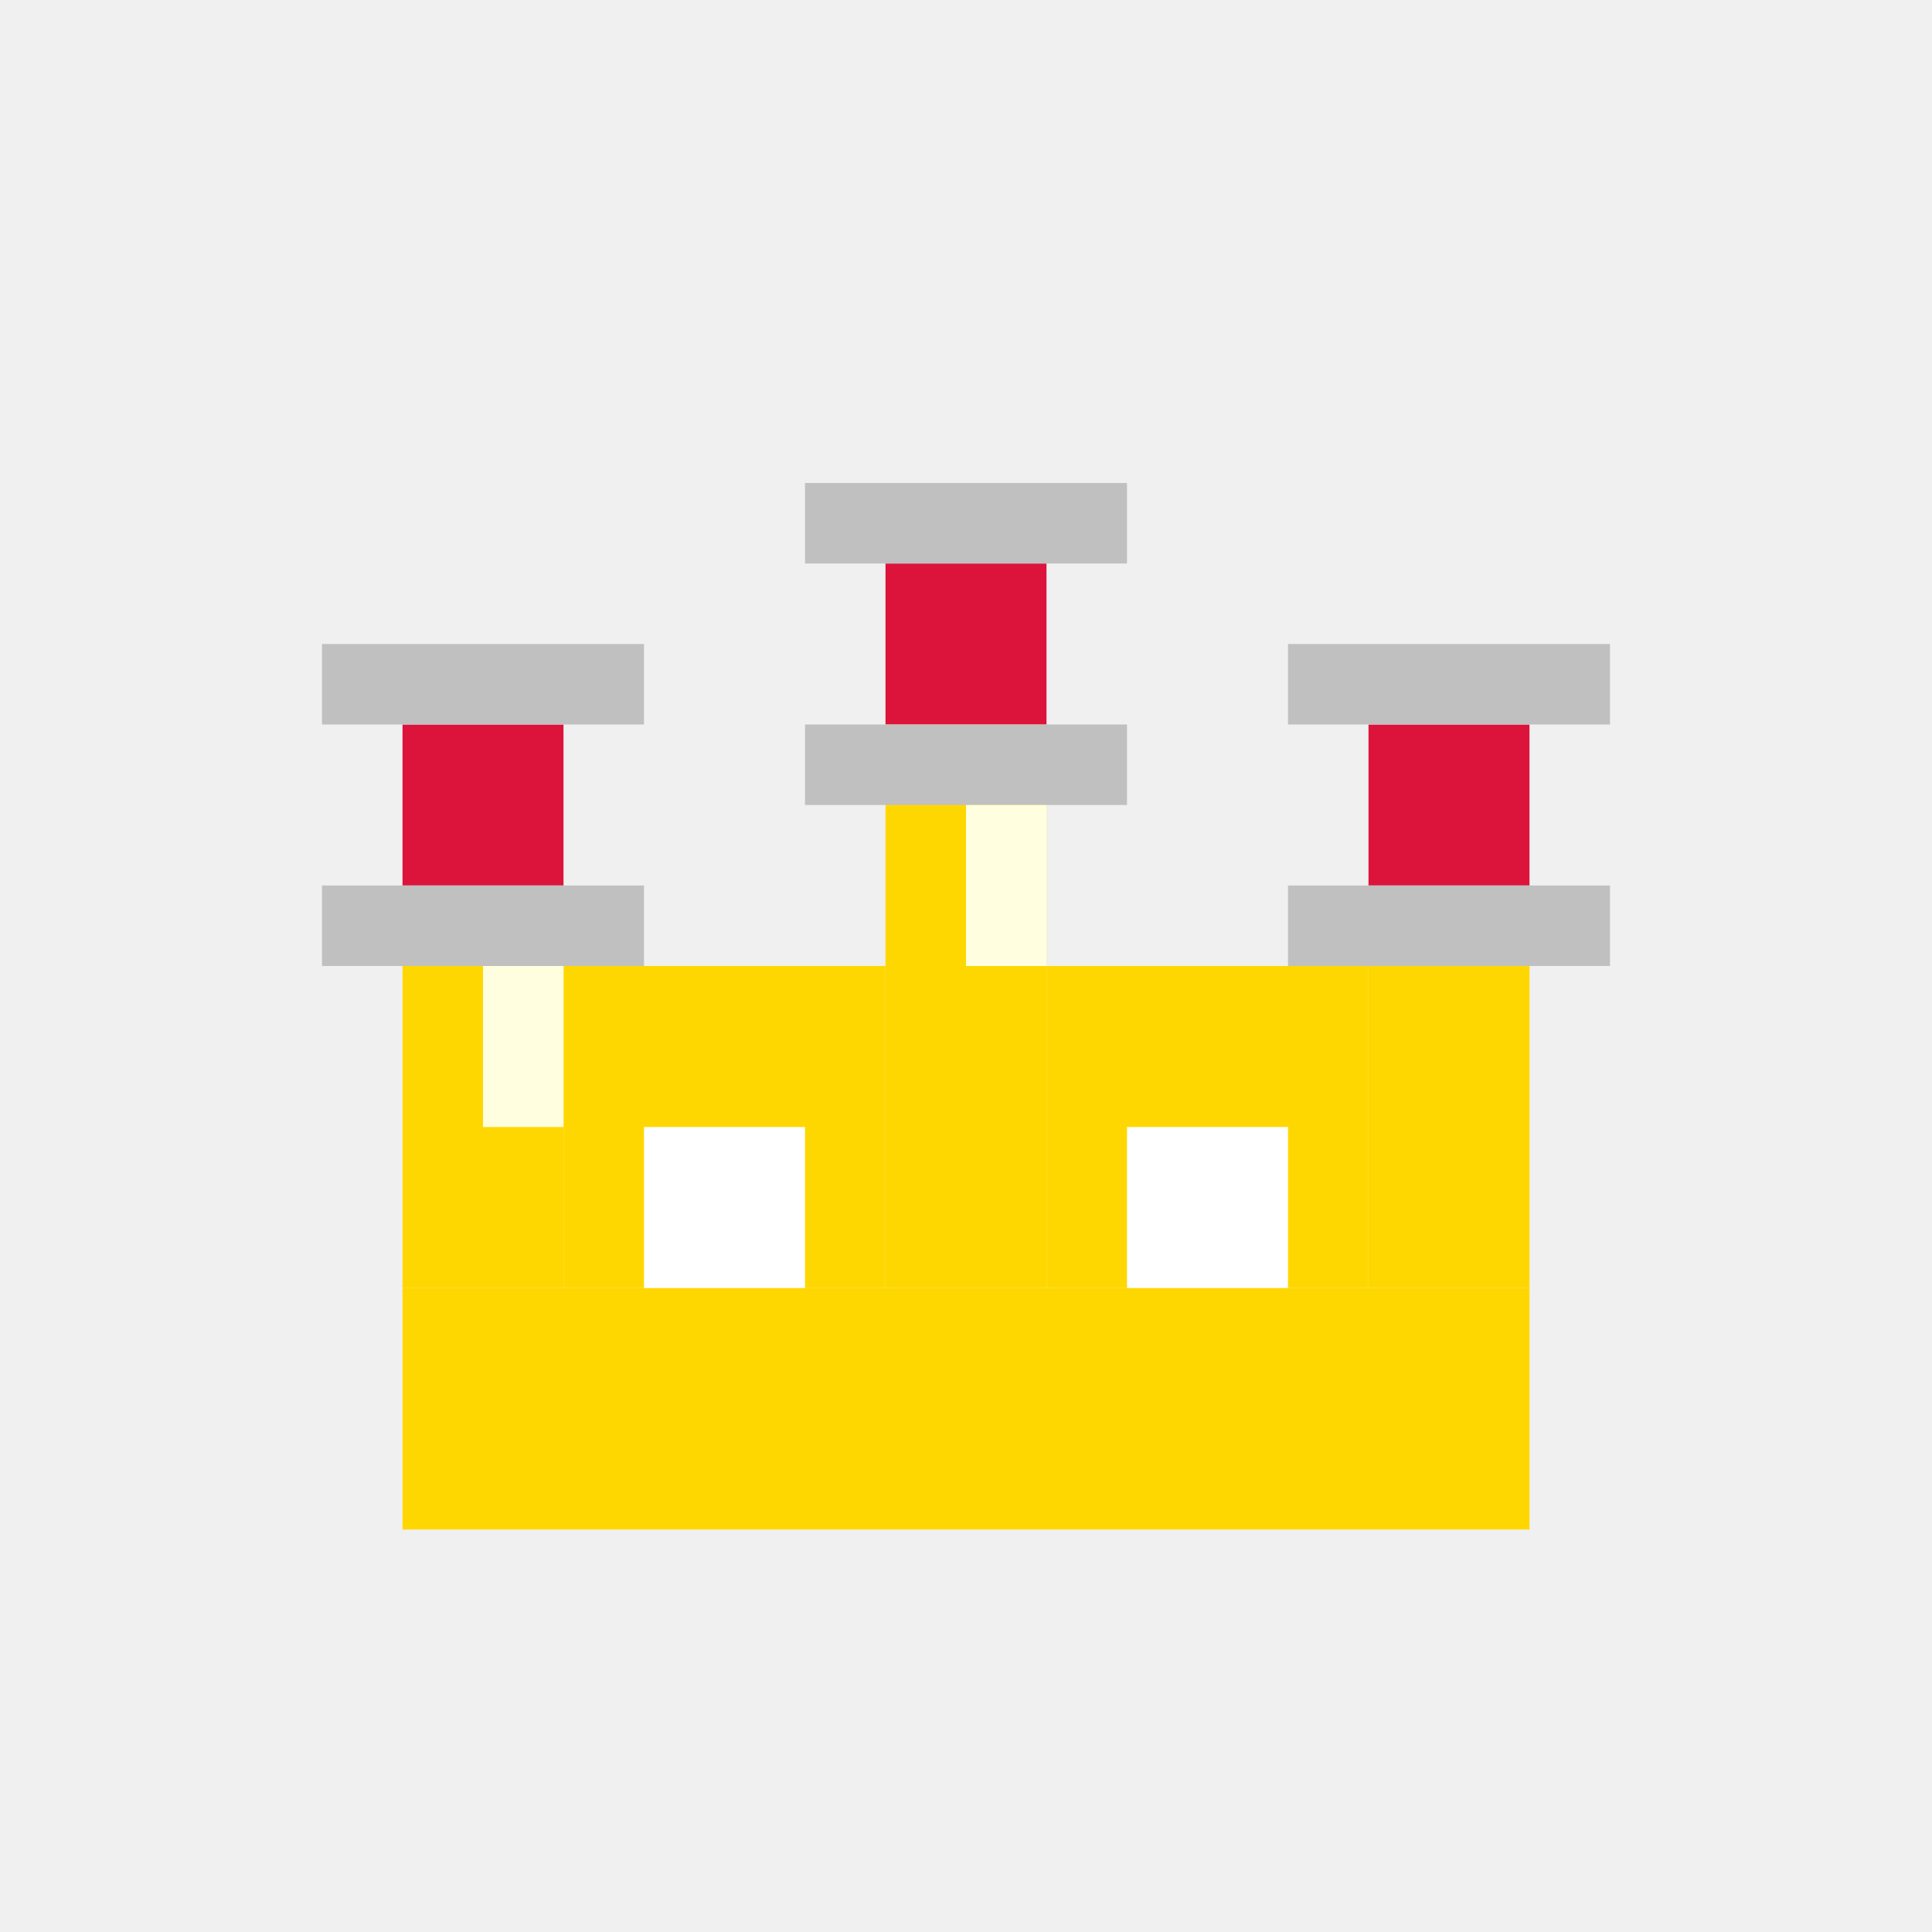
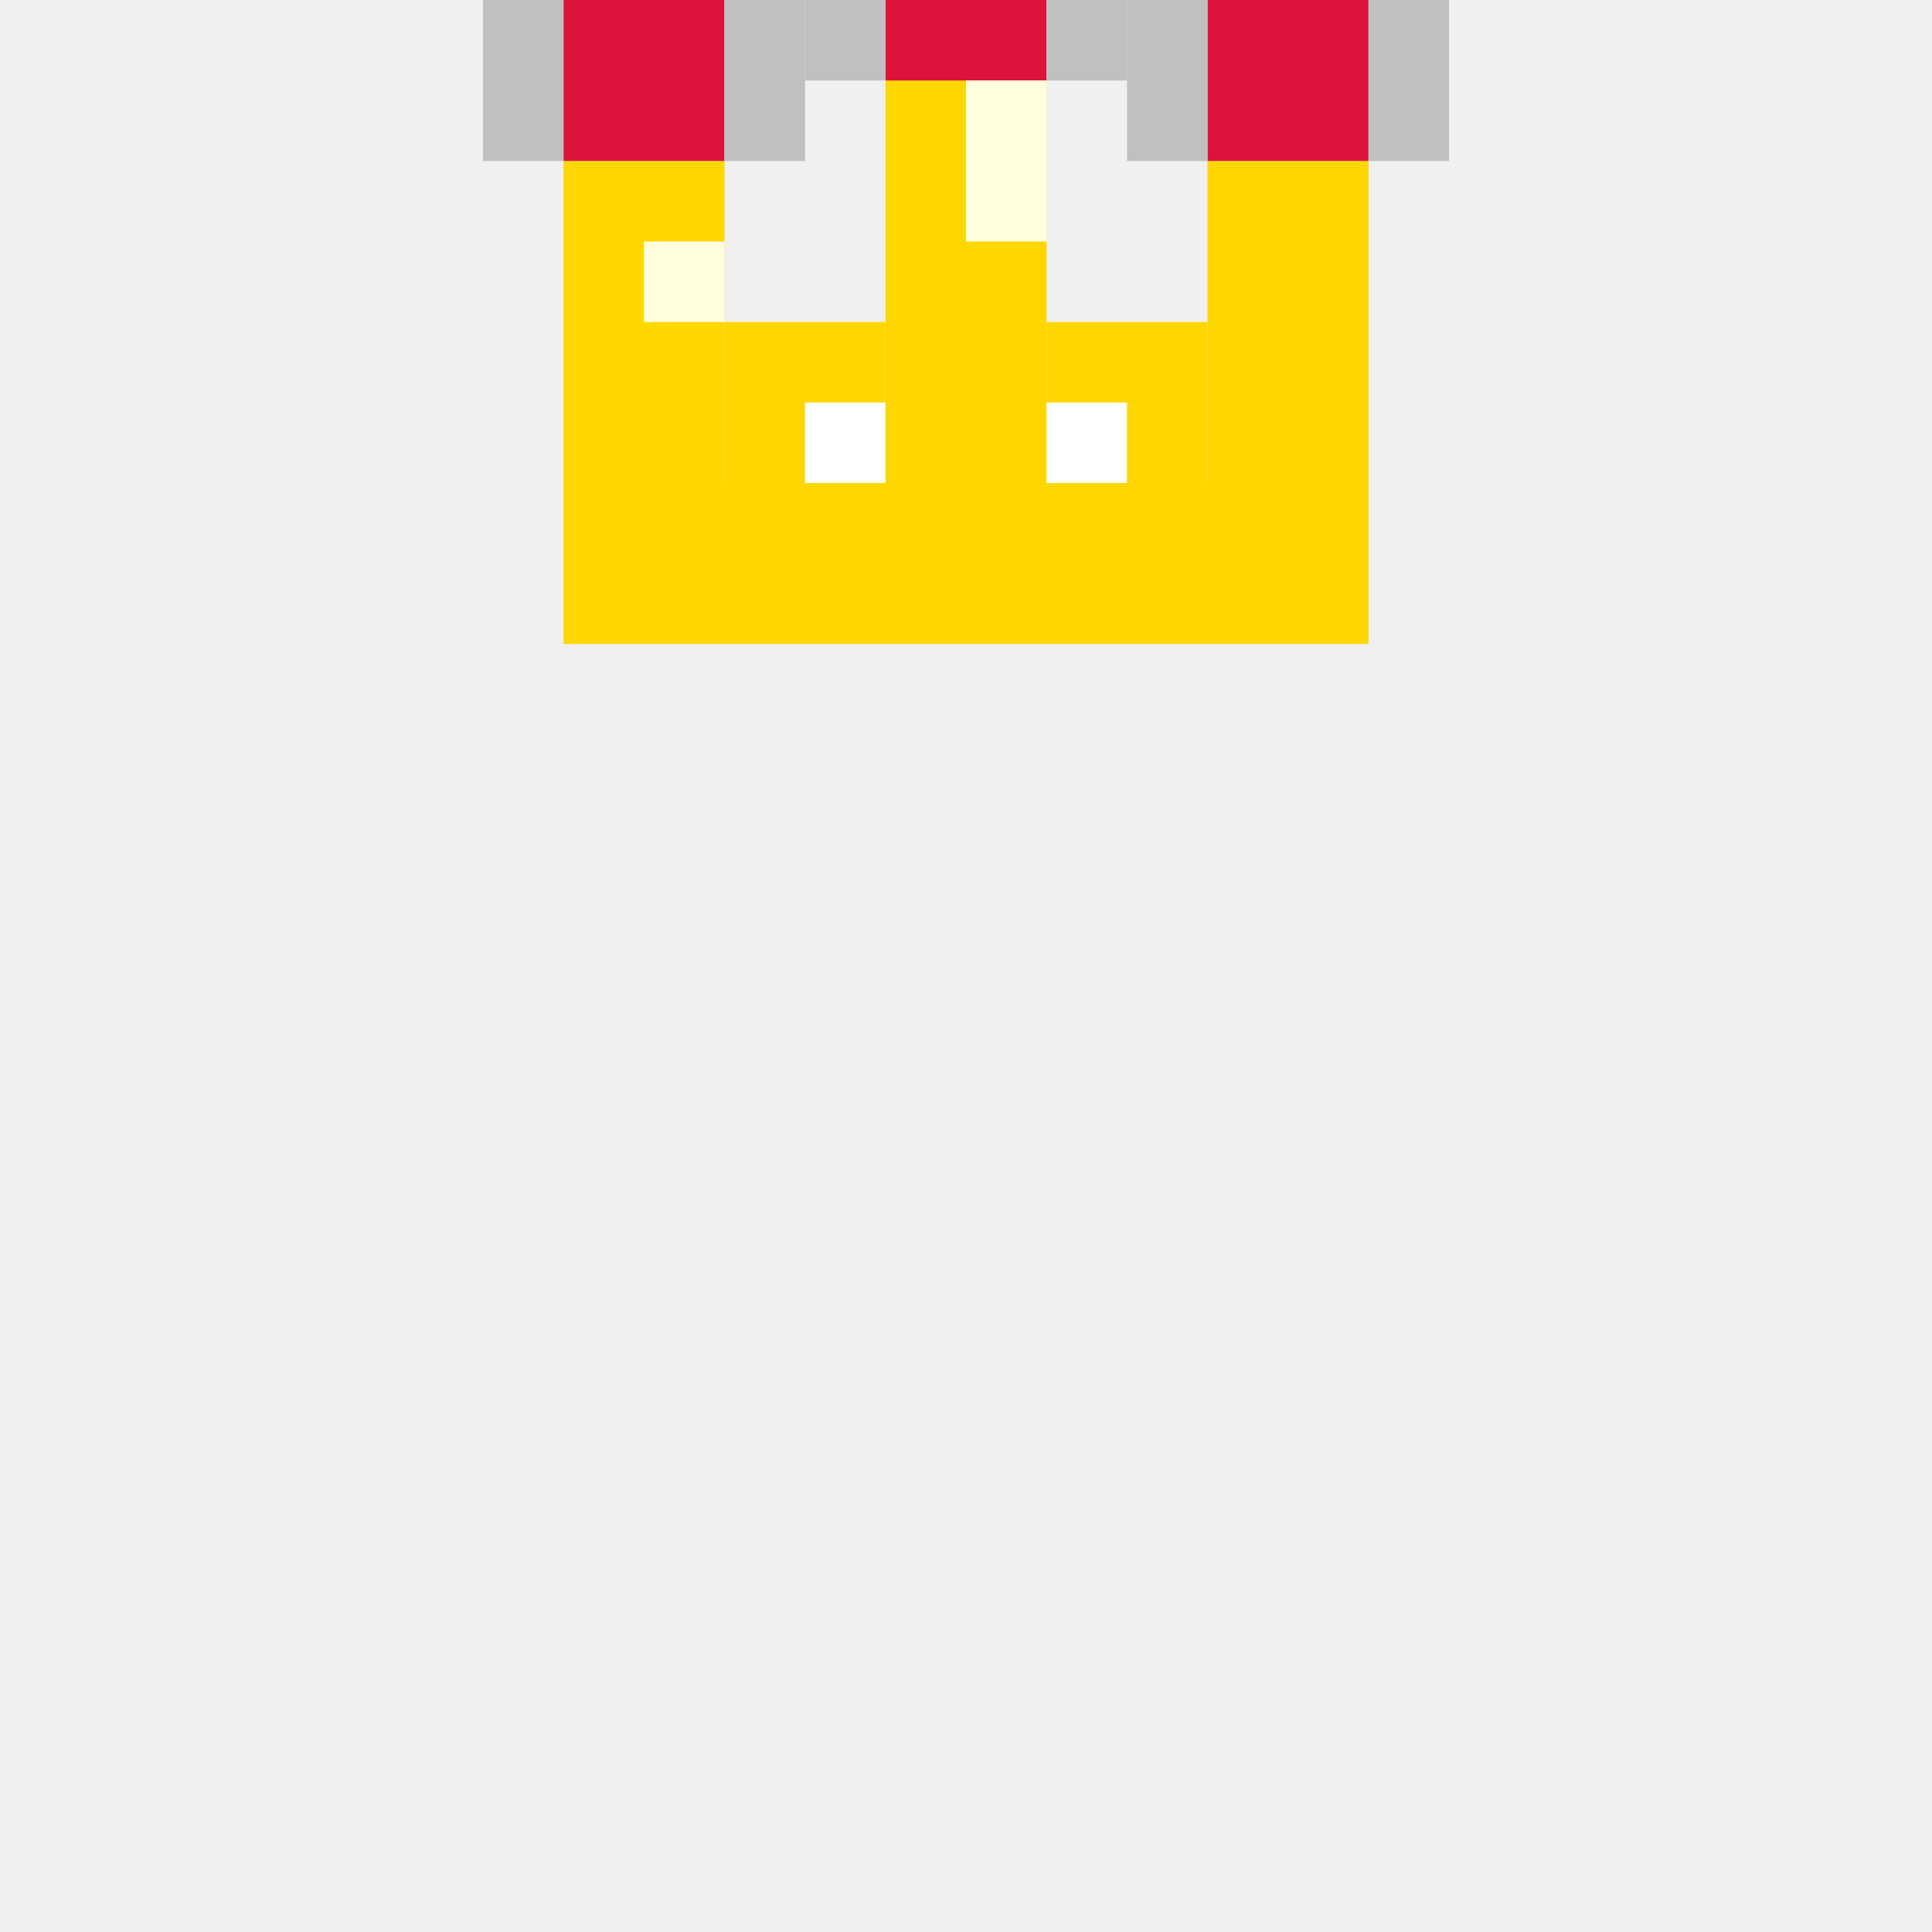
<svg xmlns="http://www.w3.org/2000/svg" viewBox="0 0 24 24">
-   <rect x="5" y="11" width="2" height="5" fill="#FFD700" />
-   <rect x="11" y="9" width="2" height="7" fill="#FFD700" />
-   <rect x="17" y="11" width="2" height="5" fill="#FFD700" />
-   <rect x="5" y="16" width="14" height="3" fill="#FFD700" />
-   <rect x="7" y="12" width="4" height="4" fill="#FFD700" />
-   <rect x="13" y="12" width="4" height="4" fill="#FFD700" />
-   <rect x="5" y="9" width="2" height="2" fill="#DC143C" />
-   <rect x="11" y="7" width="2" height="2" fill="#DC143C" />
-   <rect x="17" y="9" width="2" height="2" fill="#DC143C" />
-   <rect x="4" y="8" width="4" height="1" fill="#C0C0C0" />
-   <rect x="4" y="11" width="4" height="1" fill="#C0C0C0" />
-   <rect x="10" y="6" width="4" height="1" fill="#C0C0C0" />
-   <rect x="10" y="9" width="4" height="1" fill="#C0C0C0" />
-   <rect x="16" y="8" width="4" height="1" fill="#C0C0C0" />
-   <rect x="16" y="11" width="4" height="1" fill="#C0C0C0" />
-   <rect x="8" y="14" width="2" height="2" fill="#FFF" />
-   <rect x="14" y="14" width="2" height="2" fill="#FFF" />
-   <rect x="6" y="12" width="1" height="2" fill="#FFFFE0" />
-   <rect x="12" y="10" width="1" height="2" fill="#FFFFE0" />
+   <rect x="7" y="2" width="2" height="4" fill="#FFD700" />
+   <rect x="11" y="0" width="2" height="6" fill="#FFD700" />
+   <rect x="15" y="2" width="2" height="4" fill="#FFD700" />
+   <rect x="7" y="6" width="10" height="2" fill="#FFD700" />
+   <rect x="9" y="4" width="2" height="2" fill="#FFD700" />
+   <rect x="13" y="4" width="2" height="2" fill="#FFD700" />
+   <rect x="7" y="0" width="2" height="2" fill="#DC143C" />
+   <rect x="11" y="0" width="2" height="1" fill="#DC143C" />
+   <rect x="15" y="0" width="2" height="2" fill="#DC143C" />
+   <rect x="6" y="0" width="1" height="2" fill="#C0C0C0" />
+   <rect x="9" y="0" width="1" height="2" fill="#C0C0C0" />
+   <rect x="10" y="0" width="1" height="1" fill="#C0C0C0" />
+   <rect x="13" y="0" width="1" height="1" fill="#C0C0C0" />
+   <rect x="14" y="0" width="1" height="2" fill="#C0C0C0" />
+   <rect x="17" y="0" width="1" height="2" fill="#C0C0C0" />
+   <rect x="10" y="5" width="1" height="1" fill="#FFF" />
+   <rect x="13" y="5" width="1" height="1" fill="#FFF" />
+   <rect x="8" y="3" width="1" height="1" fill="#FFFFE0" />
+   <rect x="12" y="1" width="1" height="2" fill="#FFFFE0" />
</svg>
